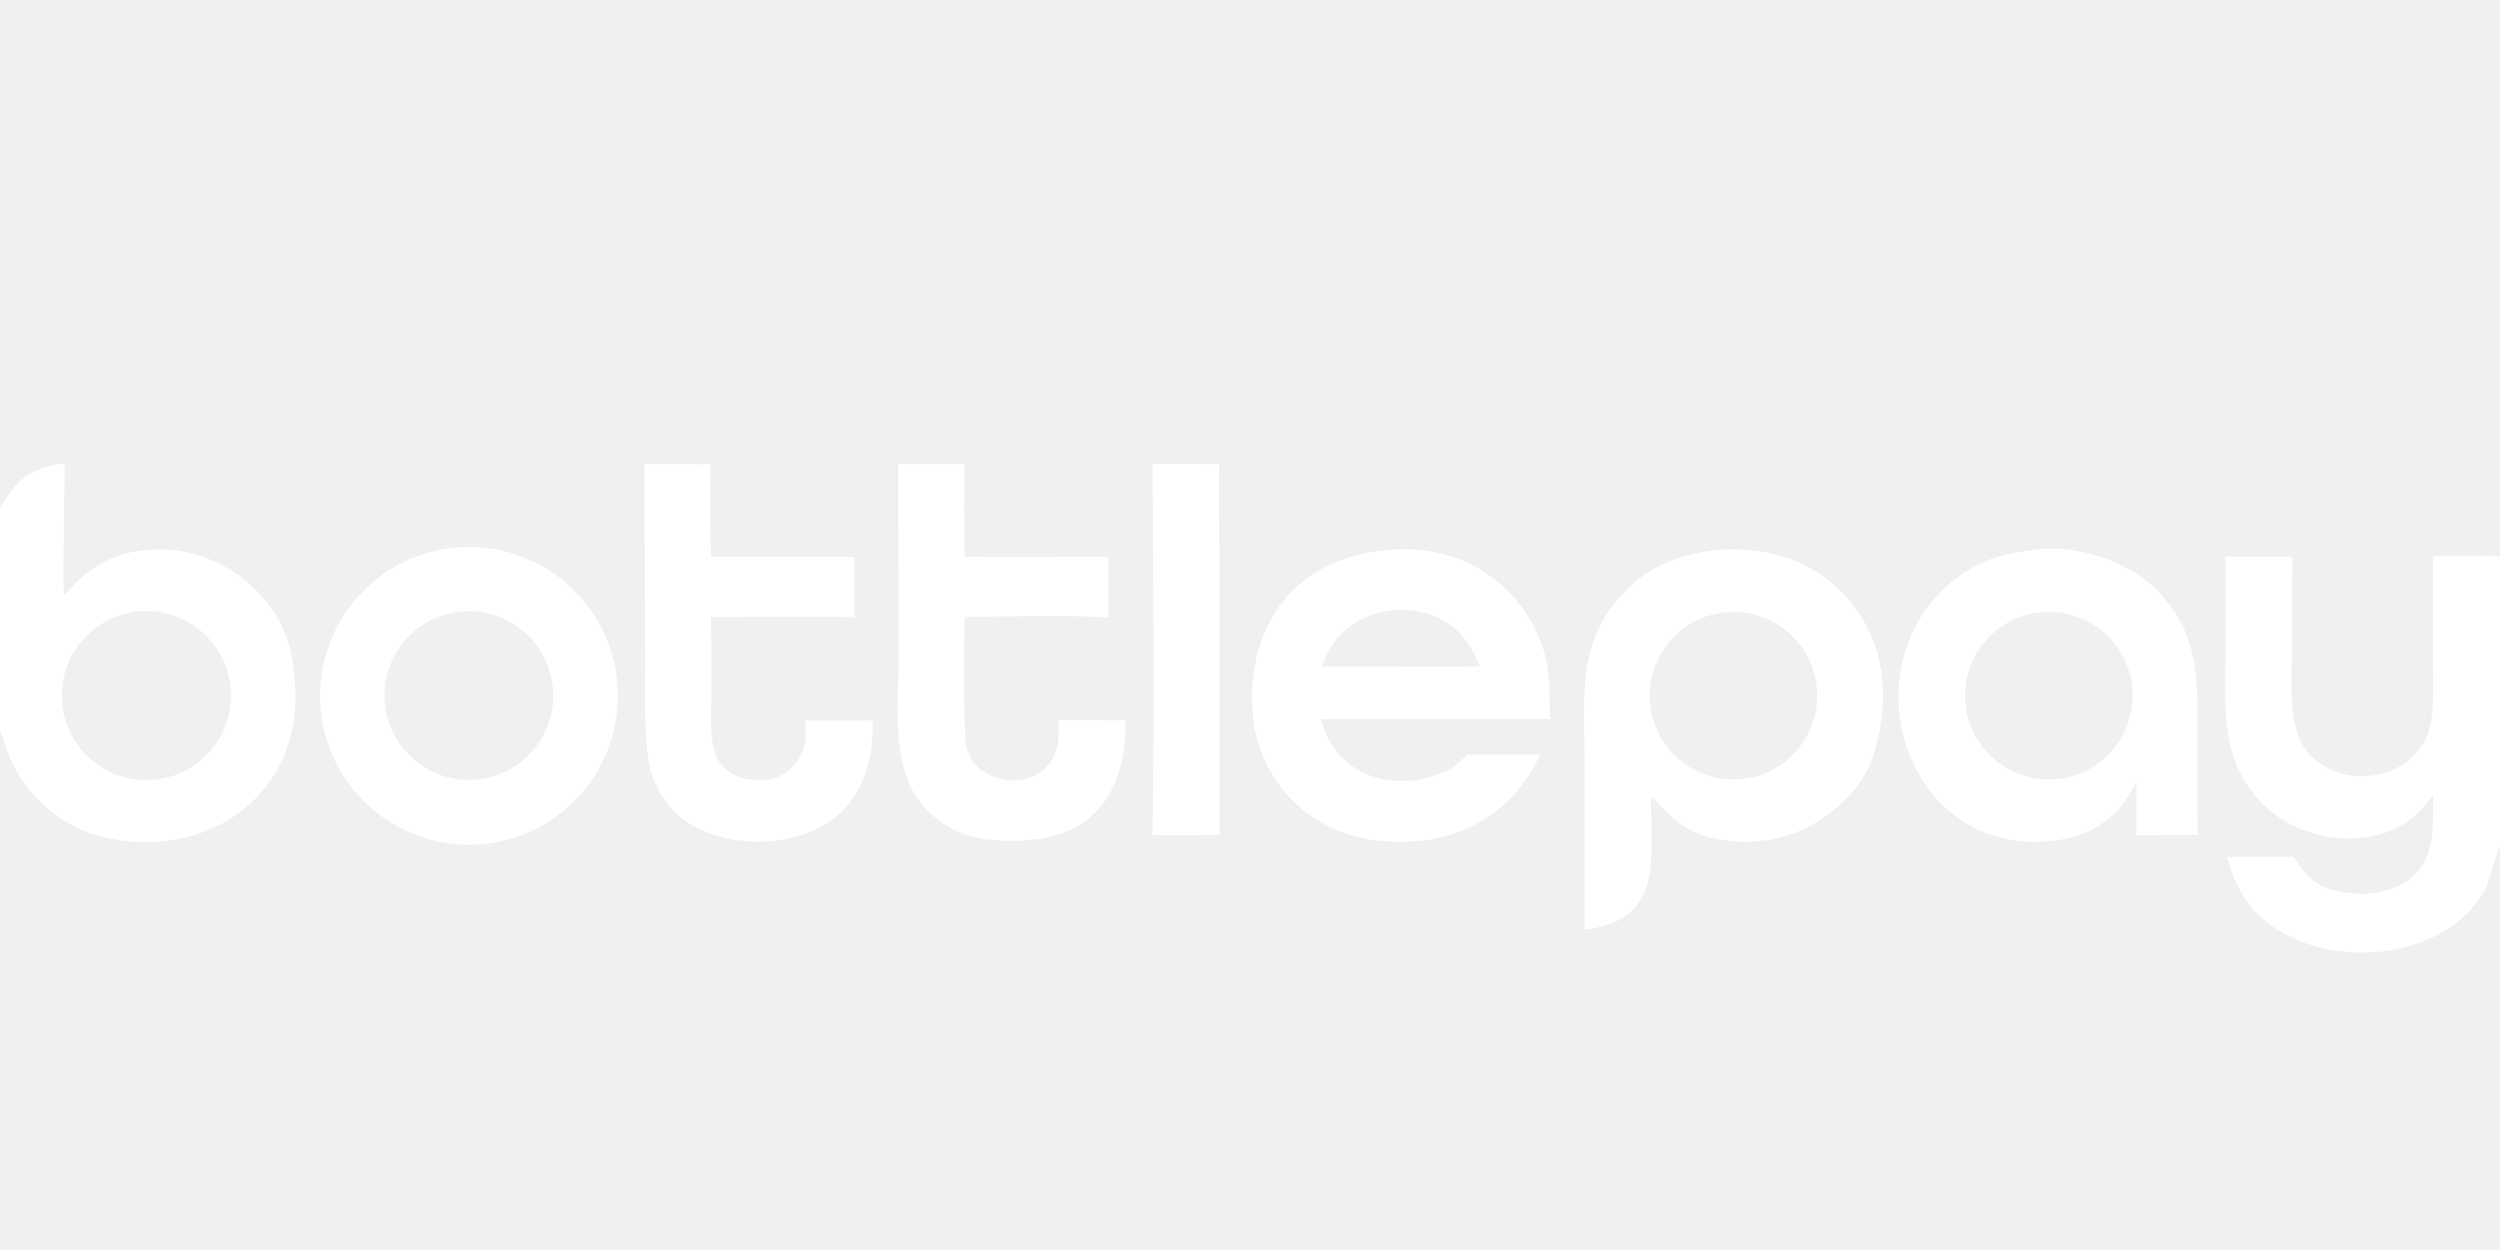
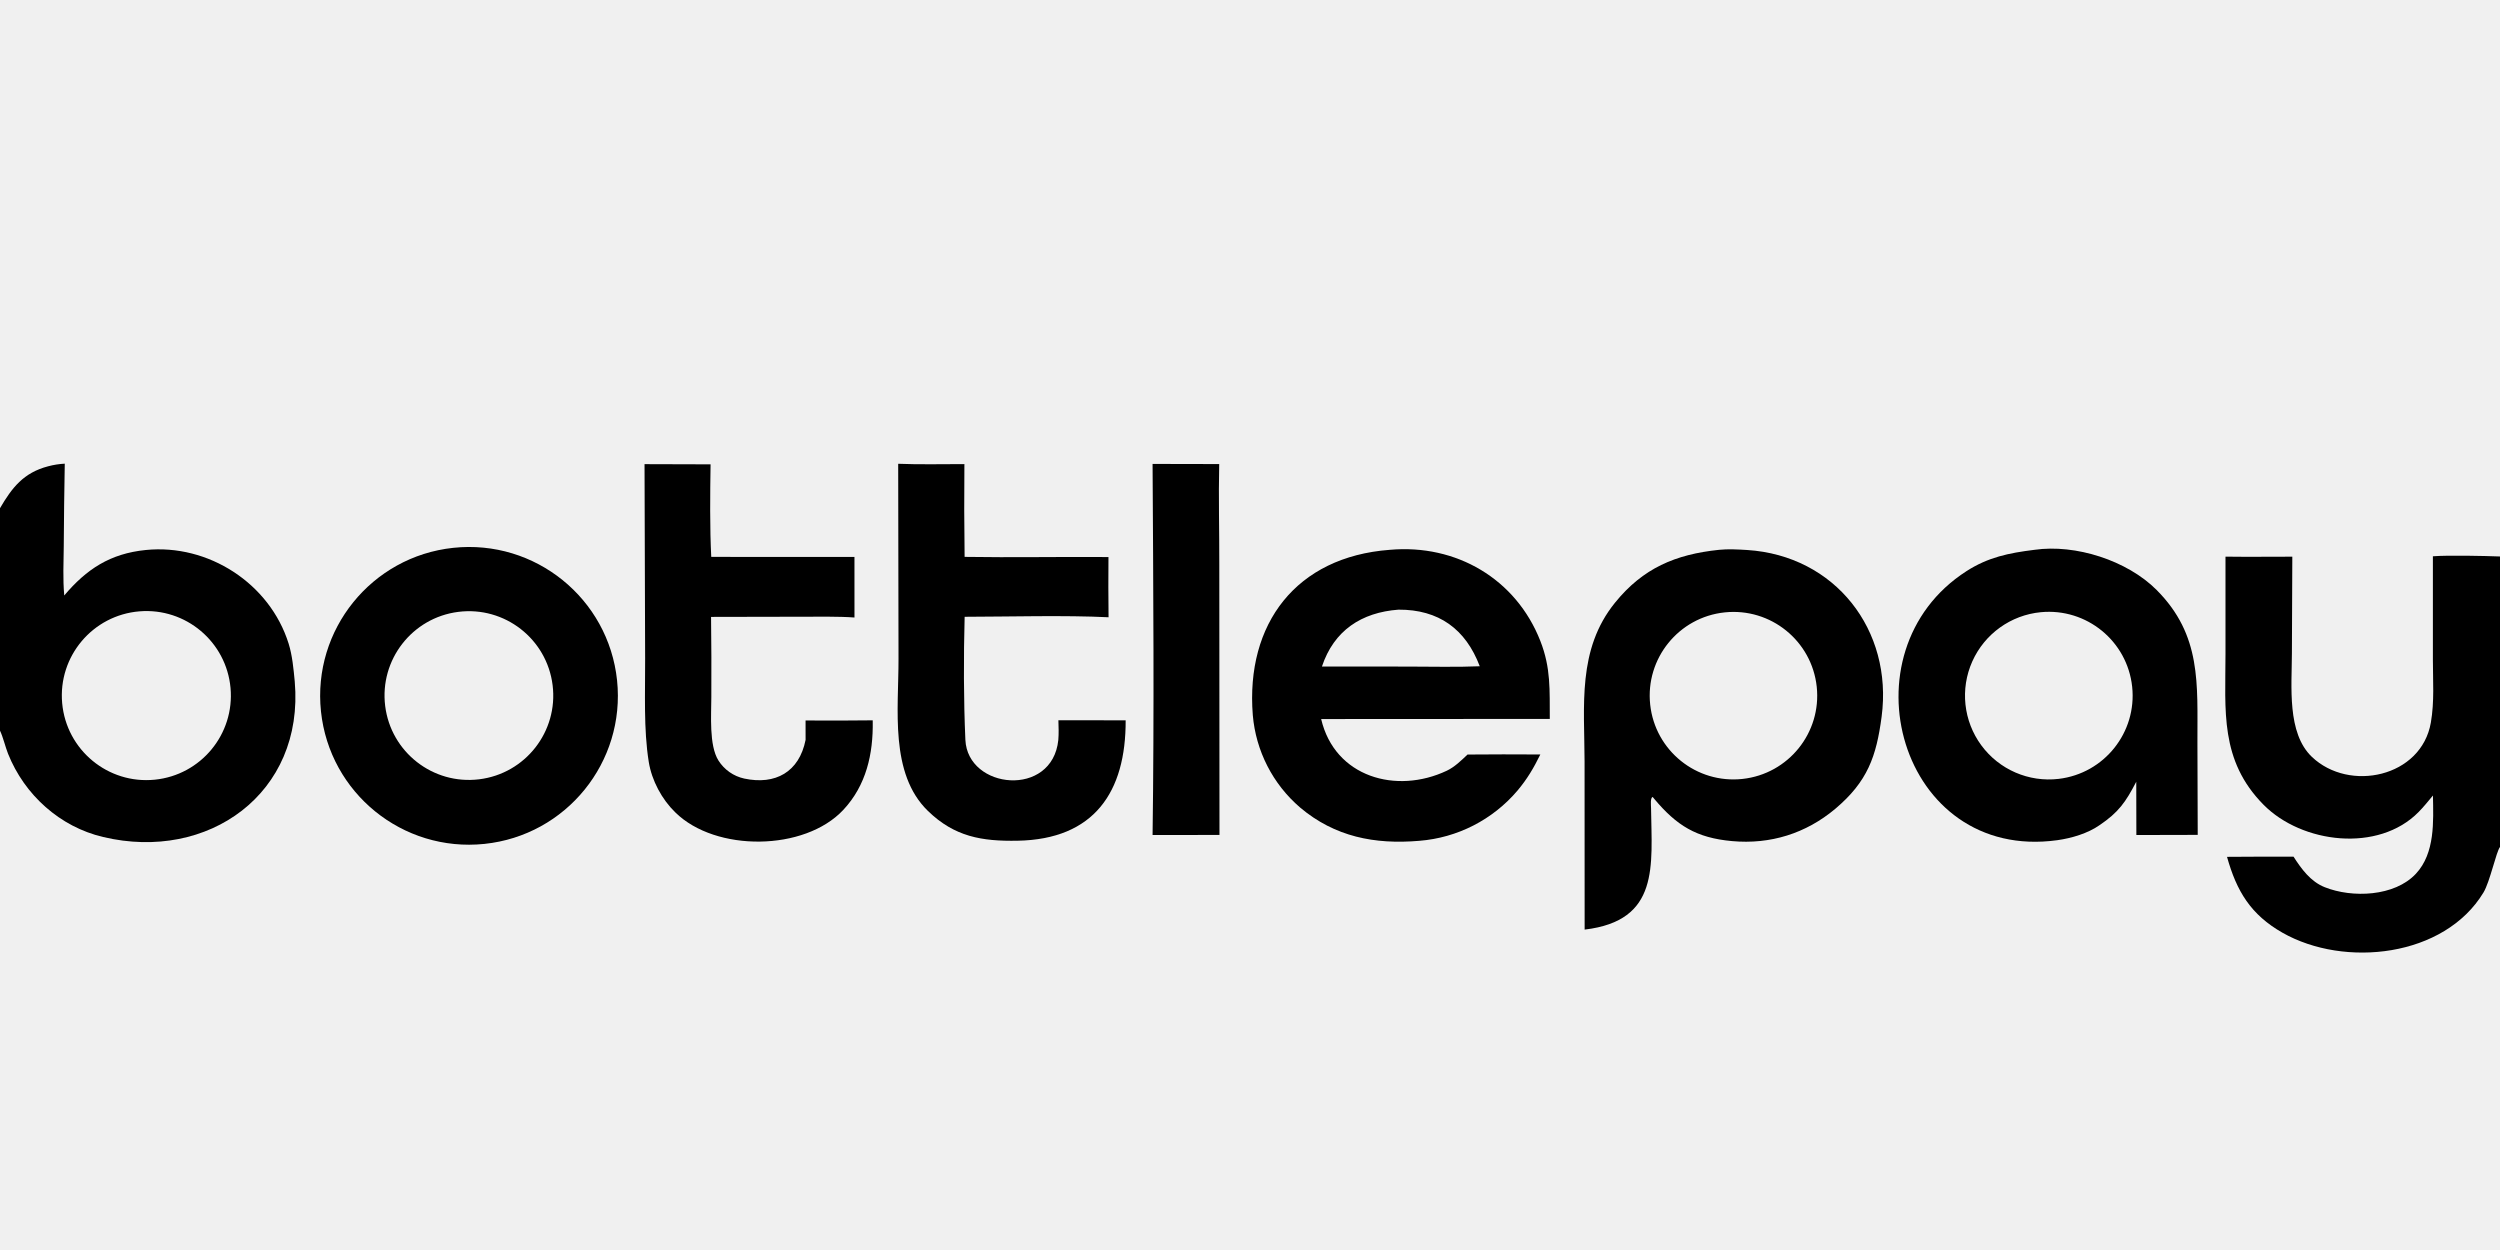
<svg xmlns="http://www.w3.org/2000/svg" width="1024" height="512" viewBox="0 0 1024 512" fill="none">
  <g clip-path="url(#clip0_4405_1736)">
-     <path d="M704.11 225.208C707.665 224.817 712.17 225.059 715.605 225.277C751.645 227.569 775.41 258.079 770.71 293.565C768.55 309.868 764.97 320.105 751.74 331.28C739.675 341.419 725.12 345.945 709.415 344.513C694.815 343.181 686.785 338.175 677.625 327.267L676.945 326.439C675.9 326.76 676.255 329.767 676.27 331.013C676.565 354.648 679.85 377.117 649.065 380.763L649.04 312.069C649 289.01 645.98 266.018 661.525 246.846C673.015 232.675 686.275 227.075 704.11 225.208ZM713.755 319.049C732.555 316.991 746.145 300.106 744.135 281.302C742.125 262.497 725.27 248.866 706.46 250.83C687.585 252.8 673.895 269.724 675.915 288.596C677.93 307.468 694.89 321.115 713.755 319.049Z" fill="white" />
-     <path d="M833.345 225.202C850.11 222.79 871.295 229.549 883.365 241.665C901.845 260.217 900 280.154 900.065 304.175L900.185 341.965L875.055 342.025C875.08 334.749 875.065 327.474 875.015 320.199C870.68 328.528 867.8 332.716 859.91 338.029C855.185 341.345 848.495 343.337 842.685 344.142C778.135 353.086 754.045 266.949 805.49 233.931C814.375 228.231 822.77 226.515 833.345 225.202ZM843.25 319.025C861.925 316.804 875.335 299.977 873.335 281.28C871.335 262.583 854.665 248.974 835.945 250.754C823.64 251.925 812.915 259.621 807.86 270.904C802.81 282.187 804.215 295.315 811.54 305.274C818.865 315.233 830.975 320.485 843.25 319.025Z" fill="white" />
-     <path d="M185.659 224.39C219.179 220.825 249.231 245.135 252.748 278.66C256.264 312.185 231.91 342.202 198.38 345.669C164.92 349.129 134.978 324.837 131.469 291.381C127.96 257.925 152.209 227.949 185.659 224.39ZM196.25 319.203C215.219 316.886 228.705 299.612 226.351 280.648C223.997 261.684 206.698 248.231 187.738 250.62C168.83 253.004 155.421 270.246 157.768 289.16C160.115 308.073 177.333 321.515 196.25 319.203Z" fill="white" />
-     <path d="M569.22 225.21C596.49 222.761 620.955 237.132 630.915 262.519C635.305 273.711 634.7 282.698 634.795 294.469L541.145 294.522C546.73 318.352 571.98 325.438 592.59 315.695C595.815 314.171 598.535 311.495 601.1 309.06L615.75 308.986L630.92 309.033C628.16 314.629 625.605 319.007 621.55 323.836C611.415 335.772 596.935 343.174 581.325 344.4C563.07 345.96 546.72 342.745 532.515 330.753C521.345 321.166 514.39 307.577 513.145 292.911C510.16 255.389 531 228.073 569.22 225.21ZM541.465 273.013L576.25 273.028C585.705 273.029 596.785 273.31 606.11 272.9C600.32 257.64 589.295 249.639 572.815 249.714C557.66 250.858 546.37 258.242 541.465 273.013Z" fill="white" />
-     <path d="M367.899 189.962C376.369 190.328 386.431 190.086 395.019 190.094C394.897 202.762 394.926 215.431 395.104 228.098C414.573 228.411 434.474 228.016 454.027 228.166C453.954 236.388 453.967 244.61 454.065 252.832C436.272 251.949 413.293 252.6 395.117 252.637C394.68 268.961 394.689 286.778 395.419 303.02C396.336 323.41 431.024 326.835 433.483 303.124C433.711 300.3 433.599 297.837 433.518 295.017L461.069 295.044C461.192 324.392 448.18 343.802 416.796 344.364C402.162 344.625 391.001 342.746 380.109 332.189C364.282 316.848 368.092 290.391 368.031 269.879L367.899 189.962Z" fill="white" />
-     <path d="M264 190.117L291.051 190.195C290.865 201.724 290.721 216.735 291.329 228.102L349.988 228.132L349.994 252.935C343.431 252.44 334.897 252.62 328.24 252.609L291.25 252.685C291.388 263.645 291.425 274.605 291.362 285.565C291.359 292.894 290.381 305.28 294.246 311.46C296.636 315.264 300.457 317.946 304.848 318.899C317.581 321.612 327.349 316.247 329.969 303.054L329.959 295.108C339.127 295.176 348.296 295.156 357.463 295.047L357.471 295.375C357.697 308.823 354.812 321.685 345.422 331.725C329.521 348.726 293.117 349.023 276.632 332.78C271.128 327.477 266.956 319.71 265.732 312.083C263.577 298.655 264.309 283.536 264.247 269.864L264 190.117Z" fill="white" />
-     <path d="M472.095 190.026L499.389 190.082C499.068 203.333 499.463 218.059 499.425 231.512L499.497 341.991L472.095 342.027C472.79 292.336 472.386 239.794 472.095 190.026Z" fill="white" />
-     <path d="M0 208.162C4.917 199.756 9.604 193.64 19.714 190.993C21.941 190.397 24.225 190.036 26.527 189.916C26.321 201.157 26.184 212.4 26.115 223.643C26.055 230.636 25.7 236.838 26.314 243.909C35.437 233.12 45.099 226.752 59.69 225.28C85.331 222.692 110.509 238.975 118.217 263.613C119.76 268.543 120.231 274.034 120.729 279.157C124.709 325.019 85.187 353.08 42.244 342.834C24.571 338.693 10.027 325.598 3.293 308.72C2.221 306.035 1.187 301.687 0 299.285V208.162ZM63.397 319.362C82.294 317.469 96.139 300.704 94.426 281.789C92.713 262.874 76.08 248.871 57.15 250.405C37.963 251.96 23.729 268.866 25.466 288.037C27.203 307.207 44.243 321.28 63.397 319.362Z" fill="white" />
-     <path d="M996.51 227.851C1002.99 227.365 1017.37 227.688 1024 227.934V346.924C1022.45 348.823 1019.9 361.152 1017.24 365.553C1001.23 392.074 960.34 396.501 934.93 382.056C921.92 374.66 916.115 365.055 912.185 350.964C921.27 350.888 930.355 350.868 939.435 350.904C942.67 355.921 946.385 361.063 952.16 363.378C963.46 367.907 980.84 367.252 989.57 357.869C997.435 349.42 996.73 336.474 996.535 325.839C994.655 328.117 992.7 330.527 990.66 332.6C974.215 349.348 942.895 345.548 927.15 329.625C909.145 311.415 911.56 291.056 911.56 267.901V228.001C920.595 228.127 929.885 228.015 938.935 228.016L938.765 267.546C938.73 281.155 936.68 300.231 946.945 310.013C962.265 324.615 991.81 318.365 995.68 295.959C997.175 287.311 996.51 278.722 996.51 270.248V227.851Z" fill="white" />
+     <path d="M704.11 225.208C707.665 224.817 712.17 225.059 715.605 225.277C751.645 227.569 775.41 258.079 770.71 293.565C768.55 309.868 764.97 320.105 751.74 331.28C739.675 341.419 725.12 345.945 709.415 344.513C694.815 343.181 686.785 338.175 677.625 327.267L676.945 326.439C675.9 326.76 676.255 329.767 676.27 331.013C676.565 354.648 679.85 377.117 649.065 380.763L649.04 312.069C649 289.01 645.98 266.018 661.525 246.846C673.015 232.675 686.275 227.075 704.11 225.208ZM713.755 319.049C732.555 316.991 746.145 300.106 744.135 281.302C742.125 262.497 725.27 248.866 706.46 250.83C687.585 252.8 673.895 269.724 675.915 288.596C677.93 307.468 694.89 321.115 713.755 319.049Z" fill="currentColor" />
+     <path d="M833.345 225.202C850.11 222.79 871.295 229.549 883.365 241.665C901.845 260.217 900 280.154 900.065 304.175L900.185 341.965L875.055 342.025C875.08 334.749 875.065 327.474 875.015 320.199C870.68 328.528 867.8 332.716 859.91 338.029C855.185 341.345 848.495 343.337 842.685 344.142C778.135 353.086 754.045 266.949 805.49 233.931C814.375 228.231 822.77 226.515 833.345 225.202ZM843.25 319.025C861.925 316.804 875.335 299.977 873.335 281.28C871.335 262.583 854.665 248.974 835.945 250.754C823.64 251.925 812.915 259.621 807.86 270.904C802.81 282.187 804.215 295.315 811.54 305.274C818.865 315.233 830.975 320.485 843.25 319.025Z" fill="currentColor" />
+     <path d="M185.659 224.39C219.179 220.825 249.231 245.135 252.748 278.66C256.264 312.185 231.91 342.202 198.38 345.669C164.92 349.129 134.978 324.837 131.469 291.381C127.96 257.925 152.209 227.949 185.659 224.39ZM196.25 319.203C215.219 316.886 228.705 299.612 226.351 280.648C223.997 261.684 206.698 248.231 187.738 250.62C168.83 253.004 155.421 270.246 157.768 289.16C160.115 308.073 177.333 321.515 196.25 319.203Z" fill="currentColor" />
+     <path d="M569.22 225.21C596.49 222.761 620.955 237.132 630.915 262.519C635.305 273.711 634.7 282.698 634.795 294.469L541.145 294.522C546.73 318.352 571.98 325.438 592.59 315.695C595.815 314.171 598.535 311.495 601.1 309.06L615.75 308.986L630.92 309.033C628.16 314.629 625.605 319.007 621.55 323.836C611.415 335.772 596.935 343.174 581.325 344.4C563.07 345.96 546.72 342.745 532.515 330.753C521.345 321.166 514.39 307.577 513.145 292.911C510.16 255.389 531 228.073 569.22 225.21ZM541.465 273.013L576.25 273.028C585.705 273.029 596.785 273.31 606.11 272.9C600.32 257.64 589.295 249.639 572.815 249.714C557.66 250.858 546.37 258.242 541.465 273.013Z" fill="currentColor" />
+     <path d="M367.899 189.962C376.369 190.328 386.431 190.086 395.019 190.094C394.897 202.762 394.926 215.431 395.104 228.098C414.573 228.411 434.474 228.016 454.027 228.166C453.954 236.388 453.967 244.61 454.065 252.832C436.272 251.949 413.293 252.6 395.117 252.637C394.68 268.961 394.689 286.778 395.419 303.02C396.336 323.41 431.024 326.835 433.483 303.124C433.711 300.3 433.599 297.837 433.518 295.017L461.069 295.044C461.192 324.392 448.18 343.802 416.796 344.364C402.162 344.625 391.001 342.746 380.109 332.189C364.282 316.848 368.092 290.391 368.031 269.879L367.899 189.962Z" fill="currentColor" />
+     <path d="M264 190.117L291.051 190.195C290.865 201.724 290.721 216.735 291.329 228.102L349.988 228.132L349.994 252.935C343.431 252.44 334.897 252.62 328.24 252.609L291.25 252.685C291.388 263.645 291.425 274.605 291.362 285.565C291.359 292.894 290.381 305.28 294.246 311.46C296.636 315.264 300.457 317.946 304.848 318.899C317.581 321.612 327.349 316.247 329.969 303.054L329.959 295.108C339.127 295.176 348.296 295.156 357.463 295.047L357.471 295.375C357.697 308.823 354.812 321.685 345.422 331.725C329.521 348.726 293.117 349.023 276.632 332.78C271.128 327.477 266.956 319.71 265.732 312.083C263.577 298.655 264.309 283.536 264.247 269.864L264 190.117Z" fill="currentColor" />
+     <path d="M472.095 190.026L499.389 190.082C499.068 203.333 499.463 218.059 499.425 231.512L499.497 341.991L472.095 342.027C472.79 292.336 472.386 239.794 472.095 190.026Z" fill="currentColor" />
+     <path d="M0 208.162C4.917 199.756 9.604 193.64 19.714 190.993C21.941 190.397 24.225 190.036 26.527 189.916C26.321 201.157 26.184 212.4 26.115 223.643C26.055 230.636 25.7 236.838 26.314 243.909C35.437 233.12 45.099 226.752 59.69 225.28C85.331 222.692 110.509 238.975 118.217 263.613C119.76 268.543 120.231 274.034 120.729 279.157C124.709 325.019 85.187 353.08 42.244 342.834C24.571 338.693 10.027 325.598 3.293 308.72C2.221 306.035 1.187 301.687 0 299.285V208.162ZM63.397 319.362C82.294 317.469 96.139 300.704 94.426 281.789C92.713 262.874 76.08 248.871 57.15 250.405C37.963 251.96 23.729 268.866 25.466 288.037C27.203 307.207 44.243 321.28 63.397 319.362Z" fill="currentColor" />
+     <path d="M996.51 227.851C1002.99 227.365 1017.37 227.688 1024 227.934V346.924C1022.45 348.823 1019.9 361.152 1017.24 365.553C1001.23 392.074 960.34 396.501 934.93 382.056C921.92 374.66 916.115 365.055 912.185 350.964C921.27 350.888 930.355 350.868 939.435 350.904C942.67 355.921 946.385 361.063 952.16 363.378C963.46 367.907 980.84 367.252 989.57 357.869C997.435 349.42 996.73 336.474 996.535 325.839C994.655 328.117 992.7 330.527 990.66 332.6C974.215 349.348 942.895 345.548 927.15 329.625C909.145 311.415 911.56 291.056 911.56 267.901V228.001C920.595 228.127 929.885 228.015 938.935 228.016L938.765 267.546C938.73 281.155 936.68 300.231 946.945 310.013C962.265 324.615 991.81 318.365 995.68 295.959C997.175 287.311 996.51 278.722 996.51 270.248V227.851Z" fill="currentColor" />
  </g>
  <defs>
    <clipPath id="clip0_4405_1736">
      <rect width="1024" height="512" fill="white" />
    </clipPath>
  </defs>
</svg>
